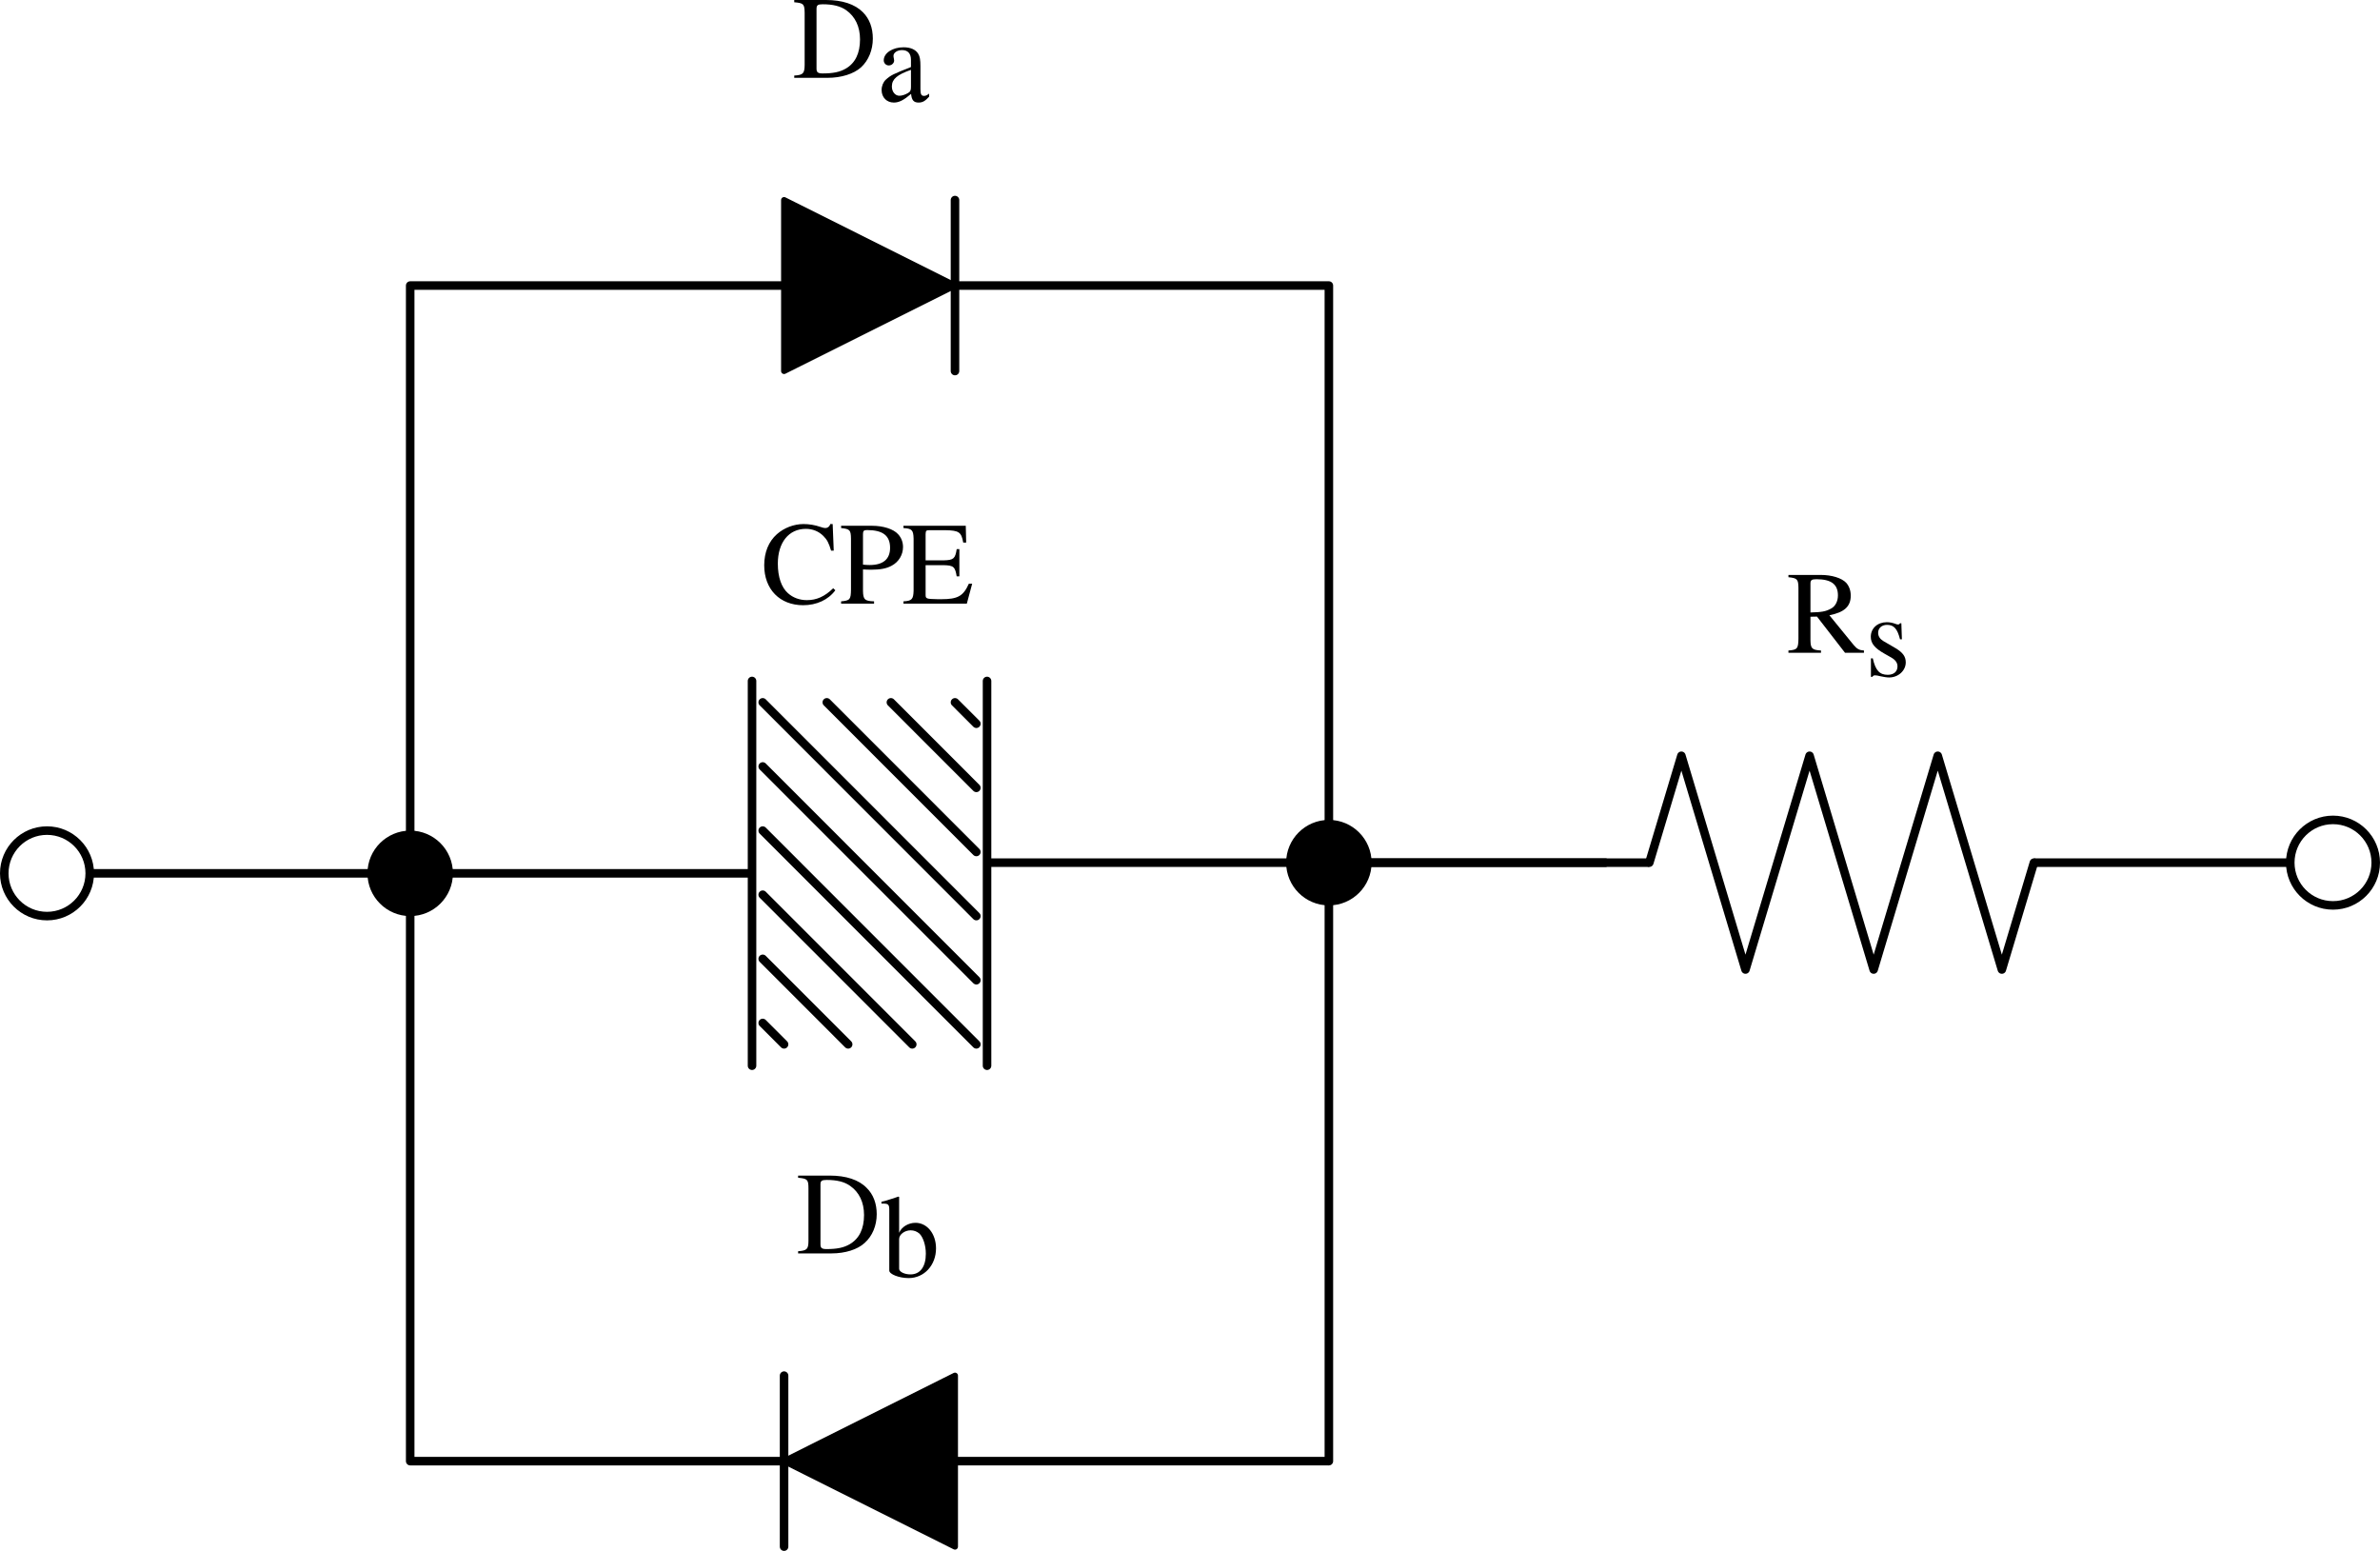
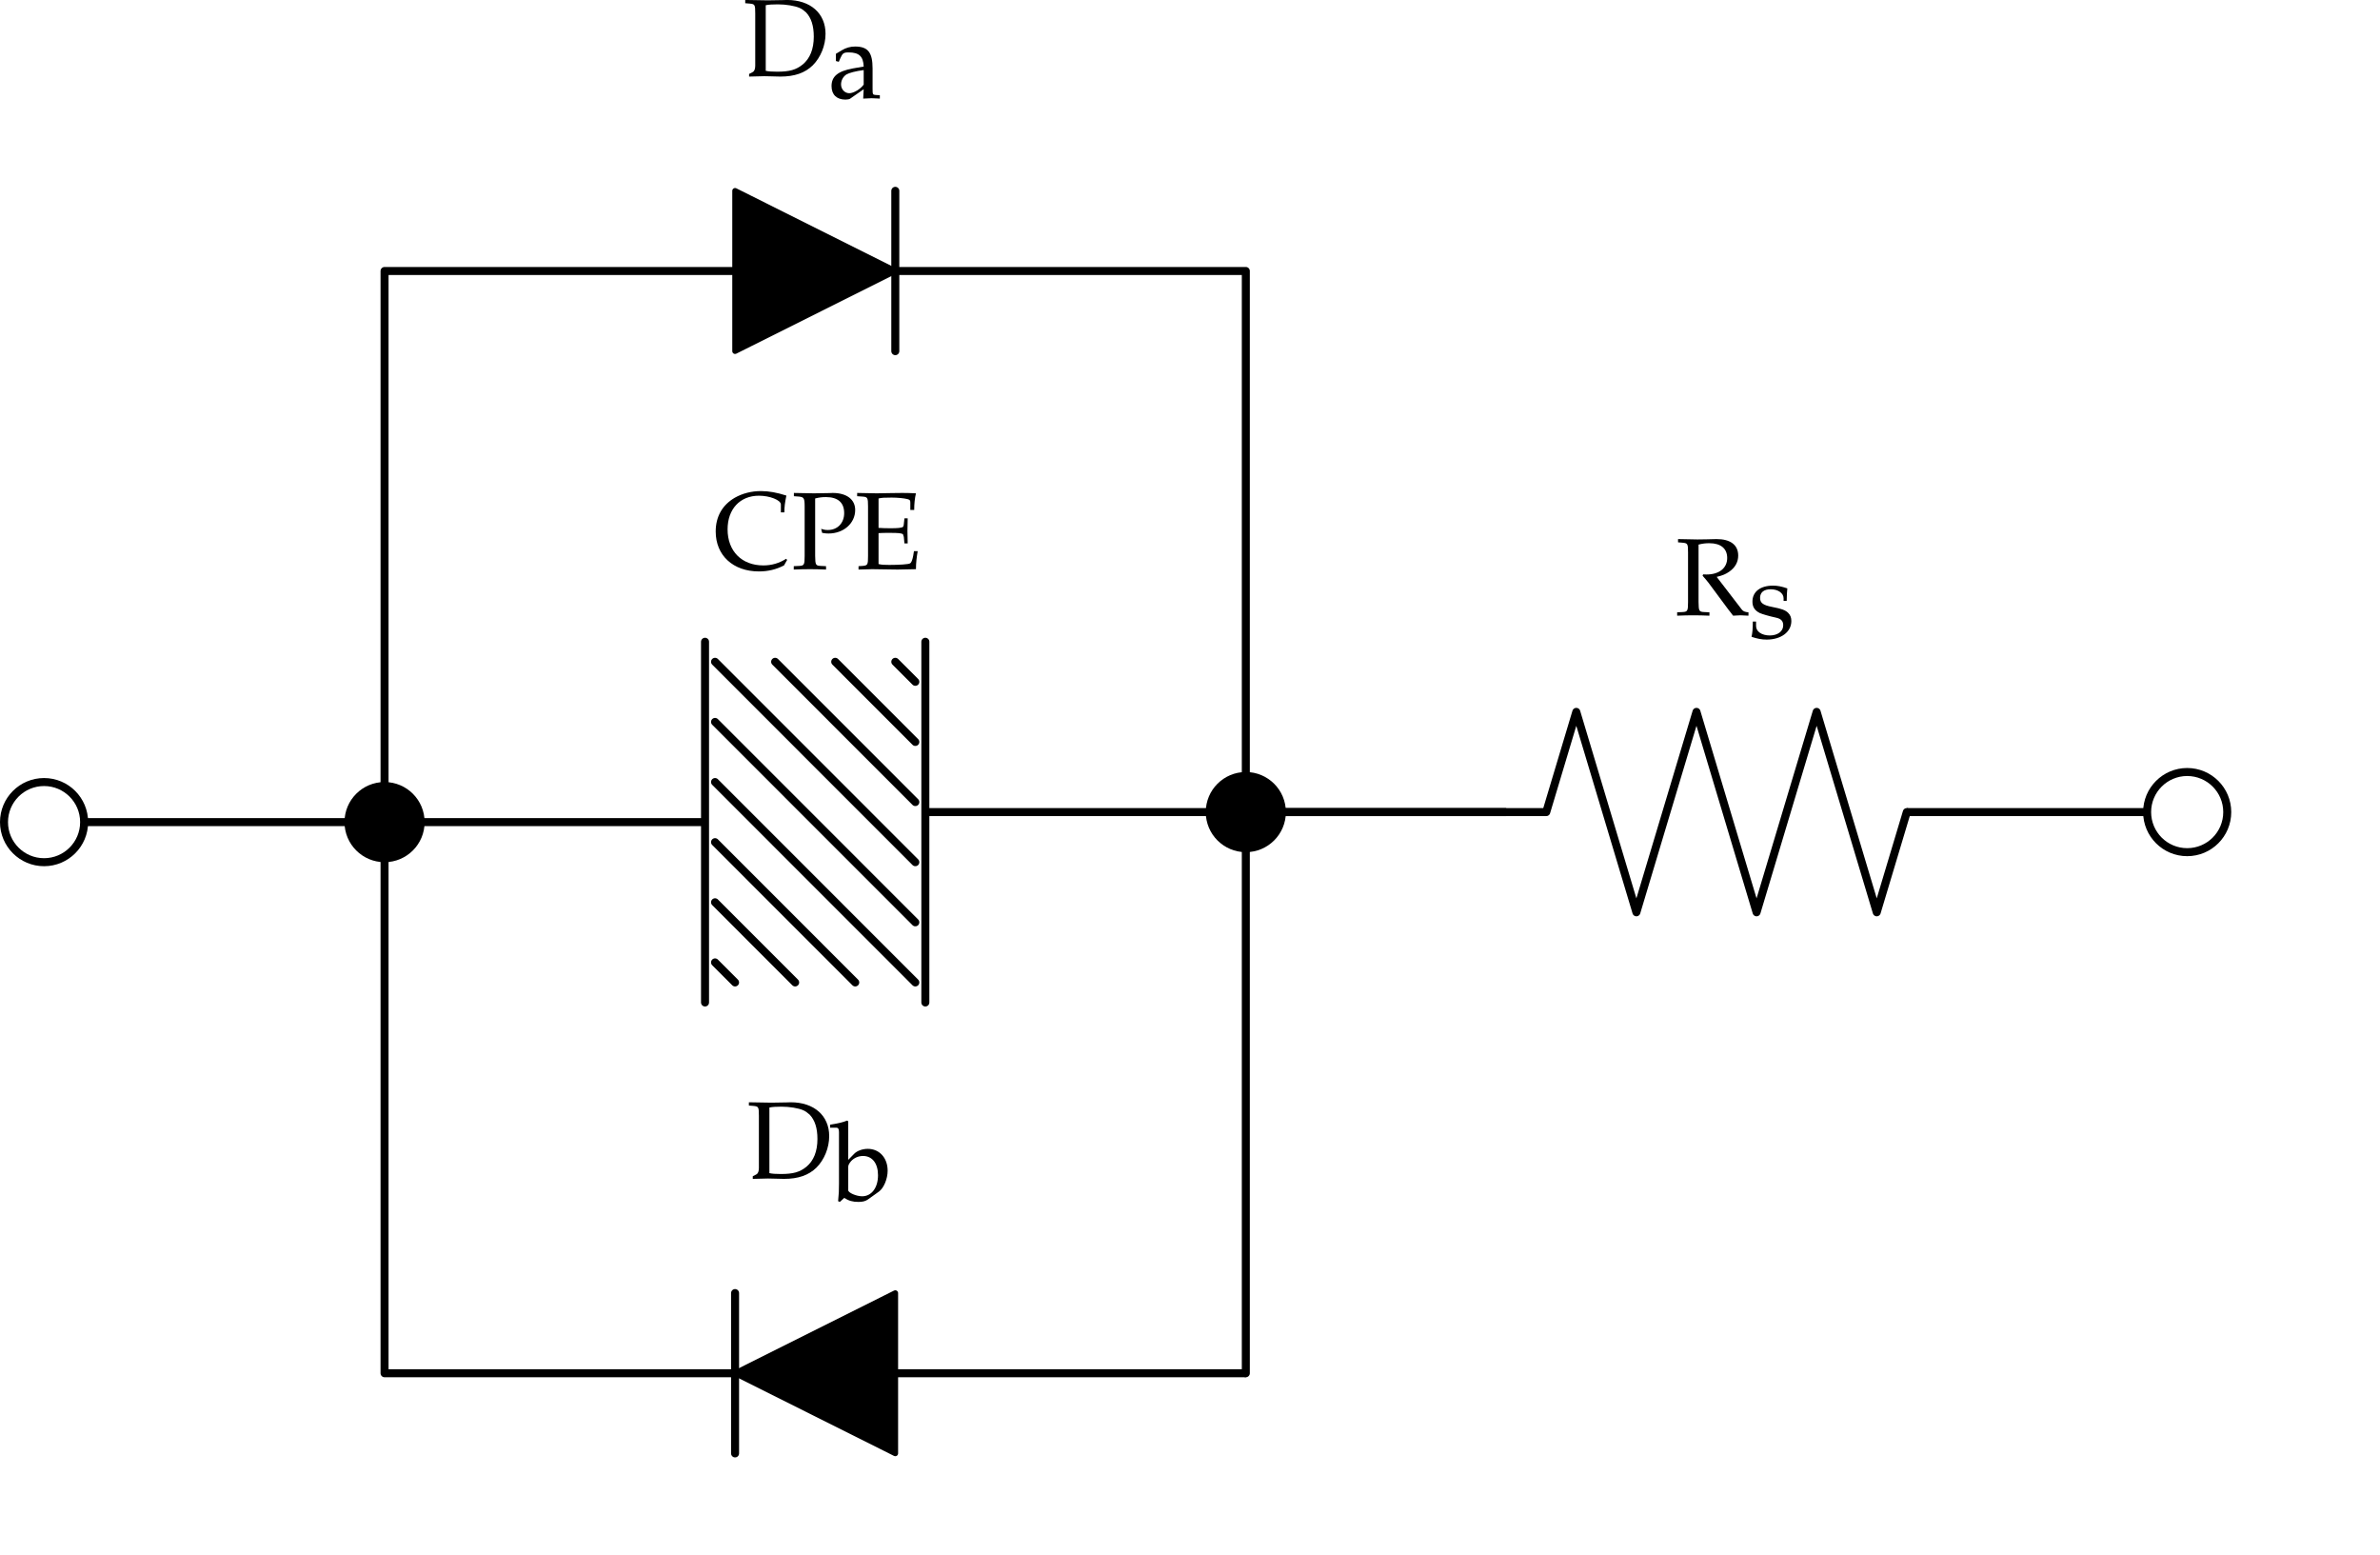
- <svg xmlns="http://www.w3.org/2000/svg" width="278.644" height="181.561" id="svg6826" version="1.1">
+ <svg xmlns="http://www.w3.org/2000/svg" width="222.915pt" height="145.574pt" id="svg6826" version="1.1">
  <defs id="defs6828" />
-   <g id="layer1" transform="translate(-9.678206,12.62421)">
+   <g id="layer1" transform="translate(-9.678206,13.0305)">
    <g id="g7002" transform="translate(-86.30708,-316.7899)">
      <g id="g4052" transform="translate(31,0)">
        <path style="fill:none;stroke:#000000;stroke-width:1;stroke-linecap:round;stroke-linejoin:round;stroke-miterlimit:4;stroke-dasharray:none;stroke-opacity:1" d="m 156.782,337.592 -43.773,0 0,137.619 43.773,0" id="path3251-1-9-5" />
        <path style="fill:none;stroke:#000000;stroke-width:1;stroke-linecap:round;stroke-linejoin:round;stroke-miterlimit:4;stroke-dasharray:none;stroke-opacity:1" d="m 176.793,337.592 43.773,0 0,137.619" id="path3257-5-7-0" />
        <ellipse id="path2404-5-1-87-5-1-25-4-2" style="color:#000000;display:inline;overflow:visible;visibility:visible;fill:#000000;fill-opacity:1;fill-rule:nonzero;stroke:none;stroke-width:0.491;marker:none" cx="113.01" cy="406.402" rx="5.003" ry="5.004" />
        <ellipse id="path2404-5-1-87-5-1-8-4-8-0" style="color:#000000;display:inline;overflow:visible;visibility:visible;fill:#000000;fill-opacity:1;fill-rule:nonzero;stroke:none;stroke-width:0.491;marker:none" cx="220.566" cy="405.15" rx="5.003" ry="5.004" />
        <path style="fill:none;stroke:#000000;stroke-width:1;stroke-linecap:butt;stroke-linejoin:miter;stroke-miterlimit:4;stroke-dasharray:none;stroke-opacity:1" d="m 220.565,405.15 37.519,2e-5" id="path6149-3-2" />
        <path style="fill:none;stroke:#000000;stroke-width:1;stroke-linecap:butt;stroke-linejoin:miter;stroke-miterlimit:4;stroke-dasharray:none;stroke-opacity:1" d="m 153.031,406.401 -77.54,0" id="path6151-6-6" />
        <ellipse style="fill:none;stroke:#000000;stroke-width:1;stroke-miterlimit:4;stroke-dasharray:none;stroke-opacity:1" id="path6155-03-2" cx="70.488" cy="406.402" rx="5.003" ry="5.004" />
        <ellipse style="fill:none;stroke:#000000;stroke-width:1;stroke-miterlimit:4;stroke-dasharray:none;stroke-opacity:1" id="path6155-0-9-1" cx="338.126" cy="405.15" rx="5.003" ry="5.004" />
        <path id="path3202-3-5-3-7-8" style="fill:none;stroke:#000000;stroke-width:1;stroke-linecap:round;stroke-linejoin:round;stroke-miterlimit:4;stroke-dasharray:none;stroke-opacity:1" d="m 258.085,405.15 3.752,-12.511 7.504,25.022 7.504,-25.022 7.504,25.022 7.504,-25.022 7.504,25.022 3.752,-12.511" />
        <path style="fill:none;stroke:#000000;stroke-width:1;stroke-linecap:butt;stroke-linejoin:miter;stroke-miterlimit:4;stroke-dasharray:none;stroke-opacity:1" d="m 303.108,405.15 30.016,-4e-5" id="path6211-5-2" />
-         <text xml:space="preserve" style="font-style:normal;font-variant:normal;font-weight:normal;font-stretch:normal;font-size:13.759px;line-height:125%;font-family:'Nimbus Roman No9 L';-inkscape-font-specification:'Nimbus Roman No9 L';letter-spacing:0px;word-spacing:0px;fill:#000000;fill-opacity:1;stroke:none" x="274.184" y="380.514" id="text6240-4-2" transform="scale(0.9998275,1.000172)">
-           <tspan id="tspan6242-2-3" x="274.184" y="380.514">R<tspan style="font-style:normal;font-variant:normal;font-weight:normal;font-stretch:normal;font-size:13.759px;font-family:'Nimbus Roman No9 L';-inkscape-font-specification:'Nimbus Roman No9 L';baseline-shift:sub" id="tspan6244-5-6">s</tspan>
+         <text xml:space="preserve" style="font-style:normal;font-variant:normal;font-weight:500;font-stretch:normal;font-size:13.75px;line-height:125%;font-family:'Palladio URW';-inkscape-font-specification:'Palladio URW Medium';letter-spacing:0px;word-spacing:0px;fill:#000000;fill-opacity:1;stroke:none" x="274.184" y="380.514" id="text6240-4-2" transform="scale(0.9998275,1.000172)">
+           <tspan id="tspan6242-2-3" x="274.184" y="380.514">R<tspan style="font-style:normal;font-variant:normal;font-weight:500;font-stretch:normal;font-size:13.75px;font-family:'Palladio URW';-inkscape-font-specification:'Palladio URW Medium';baseline-shift:sub" id="tspan6244-5-6">s</tspan>
          </tspan>
        </text>
        <path style="fill:none;stroke:#000000;stroke-width:1;stroke-linecap:butt;stroke-linejoin:miter;stroke-miterlimit:4;stroke-dasharray:none;stroke-opacity:1" d="m 180.545,405.15 72.538,2e-5" id="path6550-8" />
        <path style="fill:none;stroke:#000000;stroke-width:1;stroke-linecap:butt;stroke-linejoin:miter;stroke-miterlimit:4;stroke-dasharray:none;stroke-opacity:1" d="m 176.793,475.211 43.773,0" id="path6824" />
        <path style="fill:none;stroke:#000000;stroke-width:1;stroke-linecap:round;stroke-linejoin:round;stroke-miterlimit:4;stroke-dasharray:none;stroke-opacity:1" d="m 176.793,327.584 0,20.017" id="path3198-7-6-7-1" />
        <path style="fill:#000000;stroke:#000000;stroke-width:0.7;stroke-linecap:round;stroke-linejoin:round;stroke-miterlimit:4;stroke-dasharray:none;stroke-opacity:1" d="m 176.793,337.592 -20.01,-10.009 0,20.017 z" id="path3200-8-8-0-0" />
-         <text xml:space="preserve" style="font-style:normal;font-variant:normal;font-weight:normal;font-stretch:normal;font-size:13.759px;line-height:125%;font-family:'Nimbus Roman No9 L';-inkscape-font-specification:'Nimbus Roman No9 L';letter-spacing:0px;word-spacing:0px;fill:#000000;fill-opacity:1;stroke:none" x="157.781" y="313.222" id="text6334-1-7" transform="scale(0.9998275,1.000172)">
-           <tspan id="tspan6336-4-8" x="157.781" y="313.222">D<tspan id="tspan7159" style="font-size:13.759px;baseline-shift:sub">a</tspan>
+         <text xml:space="preserve" style="font-style:normal;font-variant:normal;font-weight:500;font-stretch:normal;font-size:13.75px;line-height:125%;font-family:'Palladio URW';-inkscape-font-specification:'Palladio URW Medium';letter-spacing:0px;word-spacing:0px;fill:#000000;fill-opacity:1;stroke:none" x="157.781" y="313.222" id="text6334-1-7" transform="scale(0.9998275,1.000172)">
+           <tspan id="tspan6336-4-8" x="157.781" y="313.222">D<tspan id="tspan7159" style="font-style:normal;font-variant:normal;font-weight:500;font-stretch:normal;font-size:13.75px;font-family:'Palladio URW';-inkscape-font-specification:'Palladio URW Medium';baseline-shift:sub">a</tspan>
          </tspan>
        </text>
        <path style="fill:none;stroke:#000000;stroke-width:1;stroke-linecap:round;stroke-linejoin:round;stroke-miterlimit:4;stroke-dasharray:none;stroke-opacity:1" d="m 153.031,383.882 0,45.039" id="path3259-0-4-0" />
        <path style="fill:none;stroke:#000000;stroke-width:1;stroke-linecap:round;stroke-linejoin:round;stroke-miterlimit:4;stroke-dasharray:none;stroke-opacity:1" d="m 180.545,383.882 0,45.039" id="path3261-0-0-1" />
        <path style="fill:none;stroke:#000000;stroke-width:1;stroke-linecap:round;stroke-linejoin:round;stroke-miterlimit:4;stroke-dasharray:none;stroke-opacity:1" d="M 179.294,411.406 154.281,386.384" id="path5890-9-7-1" />
        <path style="fill:none;stroke:#000000;stroke-width:1;stroke-linecap:round;stroke-linejoin:round;stroke-miterlimit:4;stroke-dasharray:none;stroke-opacity:1" d="M 179.294,418.912 154.281,393.891" id="path5892-7-7-5" />
        <path style="fill:none;stroke:#000000;stroke-width:1;stroke-linecap:round;stroke-linejoin:round;stroke-miterlimit:4;stroke-dasharray:none;stroke-opacity:1" d="M 179.294,426.419 154.281,401.397" id="path5894-0-3-1" />
        <path style="fill:none;stroke:#000000;stroke-width:1;stroke-linecap:round;stroke-linejoin:round;stroke-miterlimit:4;stroke-dasharray:none;stroke-opacity:1" d="m 154.281,408.904 17.509,17.515" id="path5896-4-1-5" />
        <path style="fill:none;stroke:#000000;stroke-width:1;stroke-linecap:round;stroke-linejoin:round;stroke-miterlimit:4;stroke-dasharray:none;stroke-opacity:1" d="m 154.281,416.41 10.005,10.009" id="path5898-5-0-7" />
        <path style="fill:none;stroke:#000000;stroke-width:1;stroke-linecap:round;stroke-linejoin:round;stroke-miterlimit:4;stroke-dasharray:none;stroke-opacity:1" d="m 154.281,423.917 2.501,2.502" id="path5900-3-9-7" />
        <path style="fill:none;stroke:#000000;stroke-width:1;stroke-linecap:round;stroke-linejoin:round;stroke-miterlimit:4;stroke-dasharray:none;stroke-opacity:1" d="M 179.294,403.899 161.785,386.384" id="path5902-2-3-9" />
        <path style="fill:none;stroke:#000000;stroke-width:1;stroke-linecap:round;stroke-linejoin:round;stroke-miterlimit:4;stroke-dasharray:none;stroke-opacity:1" d="M 179.294,396.393 169.289,386.384" id="path5904-8-9-4" />
        <path style="fill:none;stroke:#000000;stroke-width:1;stroke-linecap:round;stroke-linejoin:round;stroke-miterlimit:4;stroke-dasharray:none;stroke-opacity:1" d="m 179.294,388.886 -2.501,-2.502" id="path5906-3-6-7" />
-         <text xml:space="preserve" style="font-style:normal;font-variant:normal;font-weight:normal;font-stretch:normal;font-size:13.759px;line-height:125%;font-family:'Nimbus Roman No9 L';-inkscape-font-specification:'Nimbus Roman No9 L';letter-spacing:0px;word-spacing:0px;fill:#000000;fill-opacity:1;stroke:none" x="154.092" y="374.76" id="text6240-0-0-0" transform="scale(0.9998275,1.000172)">
+         <text xml:space="preserve" style="font-style:normal;font-variant:normal;font-weight:500;font-stretch:normal;font-size:13.75px;line-height:125%;font-family:'Palladio URW';-inkscape-font-specification:'Palladio URW Medium';letter-spacing:0px;word-spacing:0px;fill:#000000;fill-opacity:1;stroke:none" x="154.092" y="374.76" id="text6240-0-0-0" transform="scale(0.9998275,1.000172)">
          <tspan id="tspan6242-3-0-4" x="154.092" y="374.76">CPE</tspan>
        </text>
-         <g transform="matrix(1.250647,0,0,1.251078,-47.457,-97.9734)" id="g3077">
-           <path id="path3198-5-7-1" d="m 163.307,450.152 0,16" style="fill:none;stroke:#000000;stroke-width:0.799;stroke-linecap:round;stroke-linejoin:round;stroke-miterlimit:4;stroke-dasharray:none;stroke-opacity:1" />
-           <path id="path3200-87-5-9" d="m 163.307,458.152 16,-8 0,16 z" style="fill:#000000;stroke:#000000;stroke-width:0.56;stroke-linecap:round;stroke-linejoin:round;stroke-miterlimit:4;stroke-dasharray:none;stroke-opacity:1" />
-           <text id="text6334-0-1-7" y="438.716" x="164.45" style="font-style:normal;font-variant:normal;font-weight:normal;font-stretch:normal;font-size:11px;line-height:125%;font-family:'Nimbus Roman No9 L';-inkscape-font-specification:'Nimbus Roman No9 L';letter-spacing:0px;word-spacing:0px;fill:#000000;fill-opacity:1;stroke:none" xml:space="preserve">
-             <tspan y="438.716" x="164.45" id="tspan6336-2-0-1">D<tspan style="font-style:normal;font-variant:normal;font-weight:normal;font-stretch:normal;font-size:11px;font-family:'Nimbus Roman No9 L';-inkscape-font-specification:'Nimbus Roman No9 L';baseline-shift:sub" id="tspan7153">b</tspan>
-             </tspan>
-           </text>
-         </g>
+         <path style="fill:none;stroke:#000000;stroke-width:1;stroke-linecap:round;stroke-linejoin:round;stroke-miterlimit:4;stroke-dasharray:none;stroke-opacity:1" d="m 156.782,465.202 0,20.017" id="path3198-5-7-1" />
+         <path style="fill:#000000;stroke:#000000;stroke-width:0.7;stroke-linecap:round;stroke-linejoin:round;stroke-miterlimit:4;stroke-dasharray:none;stroke-opacity:1" d="m 156.782,475.211 20.01,-10.009 0,20.017 z" id="path3200-87-5-9" />
+         <text xml:space="preserve" style="font-style:normal;font-variant:normal;font-weight:500;font-stretch:normal;font-size:13.75px;line-height:125%;font-family:'Palladio URW';-inkscape-font-specification:'Palladio URW Medium';letter-spacing:0px;word-spacing:0px;fill:#000000;fill-opacity:1;stroke:none" x="158.239" y="450.817" id="text6334-0-1-7" transform="scale(0.9998275,1.000172)">
+           <tspan id="tspan6336-2-0-1" x="158.239" y="450.817">D<tspan id="tspan7153" style="font-style:normal;font-variant:normal;font-weight:500;font-stretch:normal;font-size:13.75px;font-family:'Palladio URW';-inkscape-font-specification:'Palladio URW Medium';baseline-shift:sub">b</tspan>
+           </tspan>
+         </text>
      </g>
    </g>
  </g>
</svg>
